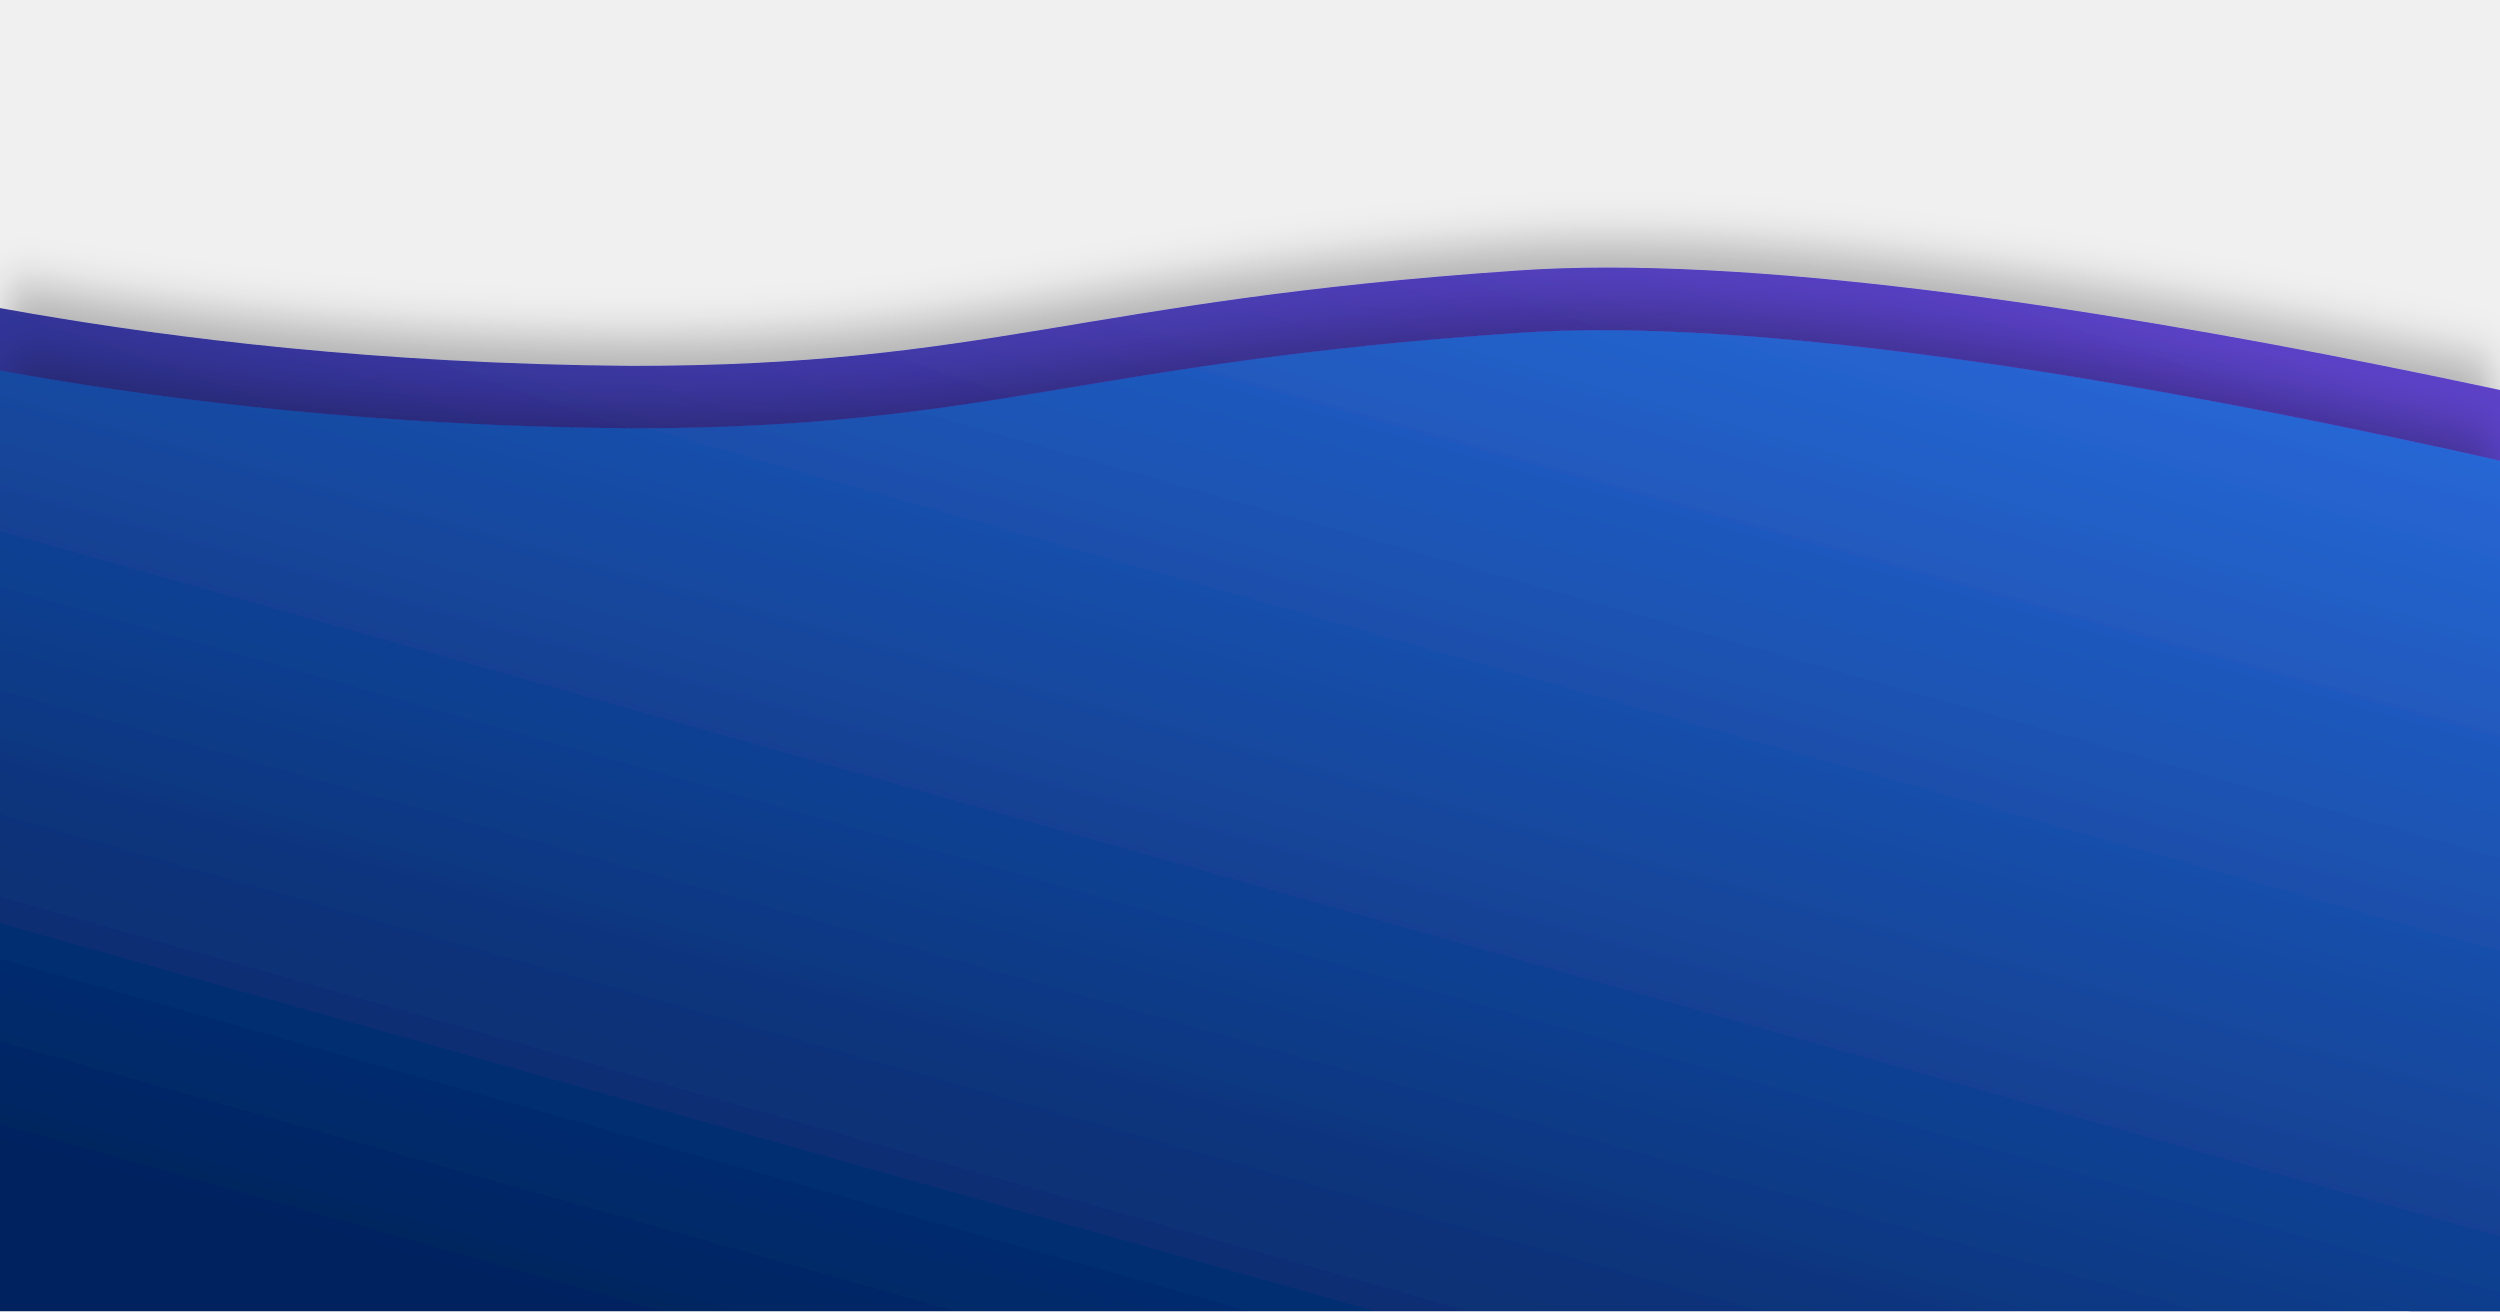
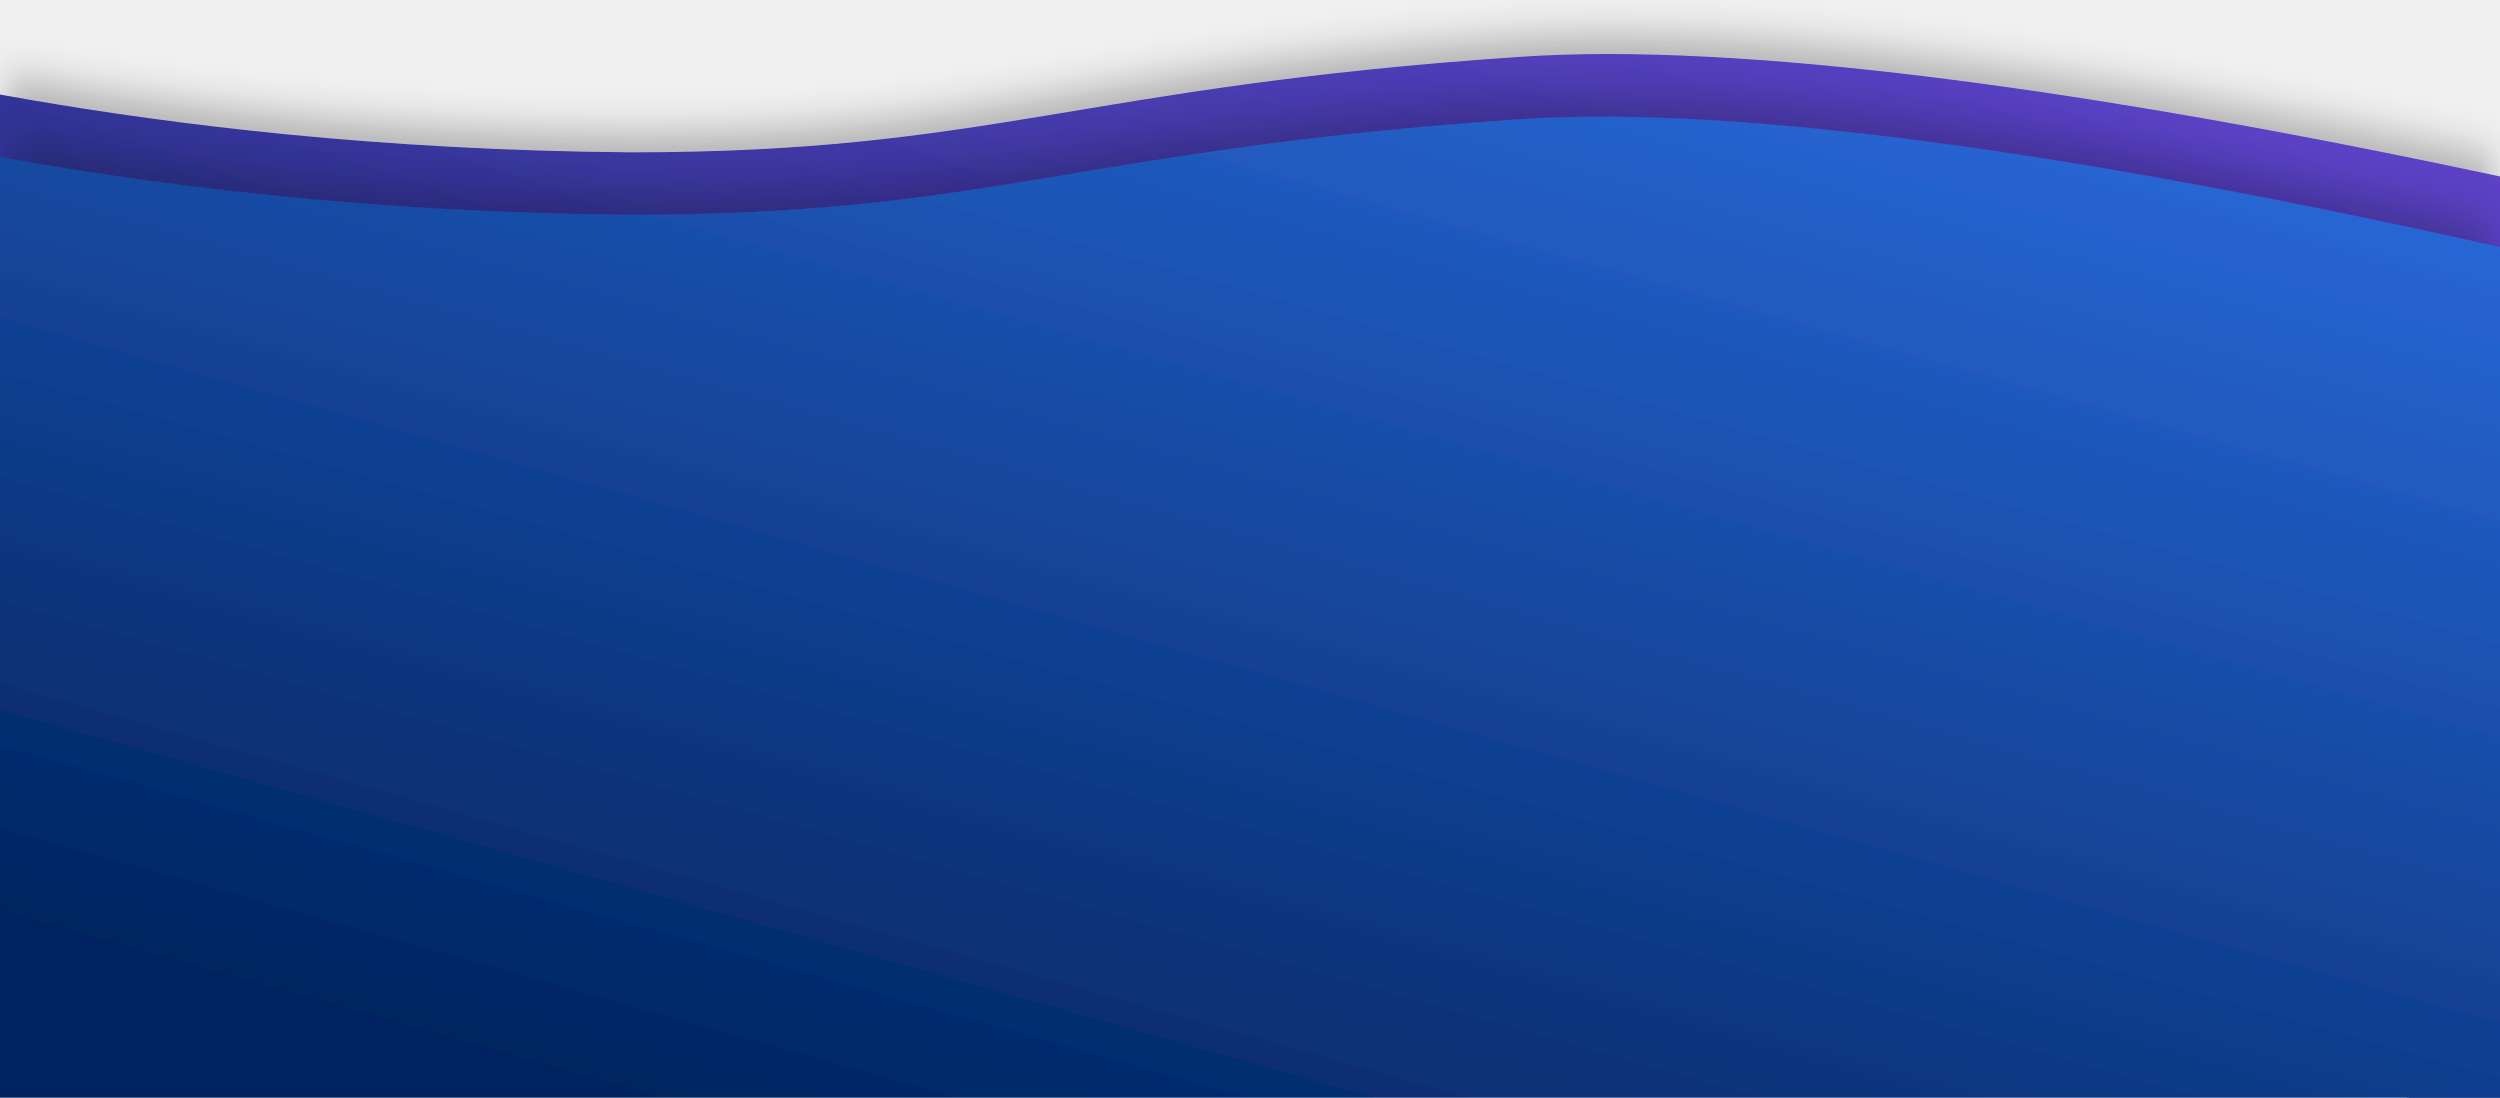
- <svg xmlns="http://www.w3.org/2000/svg" width="1920" height="1007" viewBox="0 0 1920 1007">
+ <svg xmlns="http://www.w3.org/2000/svg" width="1920" height="843" viewBox="0 0 1920 843">
  <defs>
    <style>.a{fill:#fff;}.b{clip-path:url(#a);}.c{fill:url(#b);}.d{fill:url(#e);}.e{filter:url(#f);}.f{filter:url(#c);}</style>
    <clipPath id="a">
-       <rect class="a" width="1920" height="1007" transform="translate(-3451 10100)" />
+       <rect class="a" width="1920" height="843" transform="translate(-3397 11505)" />
    </clipPath>
    <linearGradient id="b" x1="0.864" y1="0.107" x2="0.151" y2="0.911" gradientUnits="objectBoundingBox">
      <stop offset="0" stop-color="#5d43c9" />
      <stop offset="1" stop-color="#00235e" />
    </linearGradient>
-     <filter id="c" x="-206.348" y="132.983" width="2520.815" height="1033.886" filterUnits="userSpaceOnUse">
-       <feOffset dy="-20" input="SourceAlpha" />
-       <feGaussianBlur stdDeviation="17.5" result="d" />
+     <filter id="c" x="-198.848" y="-18.517" width="2505.815" height="1018.886" filterUnits="userSpaceOnUse">
+       <feOffset dy="-15" input="SourceAlpha" />
+       <feGaussianBlur stdDeviation="15" result="d" />
      <feFlood flood-opacity="0.251" />
      <feComposite operator="in" in2="d" />
      <feComposite in="SourceGraphic" />
    </filter>
    <linearGradient id="e" x1="0.864" y1="0.107" x2="0.151" y2="0.911" gradientUnits="objectBoundingBox">
      <stop offset="0" stop-color="#2868d7" />
      <stop offset="1" stop-color="#00235e" />
    </linearGradient>
-     <filter id="f" x="-213.848" y="178.647" width="2519.651" height="878.192" filterUnits="userSpaceOnUse">
+     <filter id="f" x="-213.848" y="14.647" width="2519.651" height="878.192" filterUnits="userSpaceOnUse">
      <feOffset dy="-15" input="SourceAlpha" />
      <feGaussianBlur stdDeviation="20" result="g" />
      <feFlood flood-opacity="0.251" />
      <feComposite operator="in" in2="g" />
      <feComposite in="SourceGraphic" />
    </filter>
  </defs>
-   <g class="b" transform="translate(3451 -10100)">
-     <g transform="translate(-41 3654)">
-       <g class="f" transform="matrix(1, 0, 0, 1, -3410, 6446)">
-         <path class="c" d="M-17.988-77.855C-5.9-84.722,227.856-7.739,620.259-4.687c274.942,0,343.707-50.211,679.6-73.169C1653.431-103.192,2358.177,85.669,2358.177,85.669l39.13,763.022L958.522,404.133-17.988,356.191S-19.158-77-17.988-77.855Z" transform="translate(-135.34 285.68)" />
+   <g class="b" transform="translate(3397 -11505)">
+     <g transform="translate(13 4895)">
+       <g class="f" transform="matrix(1, 0, 0, 1, -3410, 6610)">
+         <path class="c" d="M-17.988-77.855C-5.9-84.722,227.856-7.739,620.259-4.687c274.942,0,343.707-50.211,679.6-73.169C1653.431-103.192,2358.177,85.669,2358.177,85.669l39.13,763.022L958.522,404.133-17.988,356.191S-19.158-77-17.988-77.855Z" transform="translate(-135.34 121.68)" />
      </g>
-       <g class="e" transform="matrix(1, 0, 0, 1, -3410, 6446)">
-         <path class="d" d="M-17.988-77.855C-5.9-84.722,227.856-7.739,620.259-4.687c274.942,0,343.707-50.211,679.6-73.169,353.568-25.337,1081.28,179.1,1081.28,179.1v576.92H-17.988S-19.158-77-17.988-77.855Z" transform="translate(-135.34 333.68)" />
+       <g class="e" transform="matrix(1, 0, 0, 1, -3410, 6610)">
+         <path class="d" d="M-17.988-77.855C-5.9-84.722,227.856-7.739,620.259-4.687c274.942,0,343.707-50.211,679.6-73.169,353.568-25.337,1081.28,179.1,1081.28,179.1v576.92H-17.988S-19.158-77-17.988-77.855Z" transform="translate(-135.34 169.68)" />
      </g>
    </g>
  </g>
</svg>
